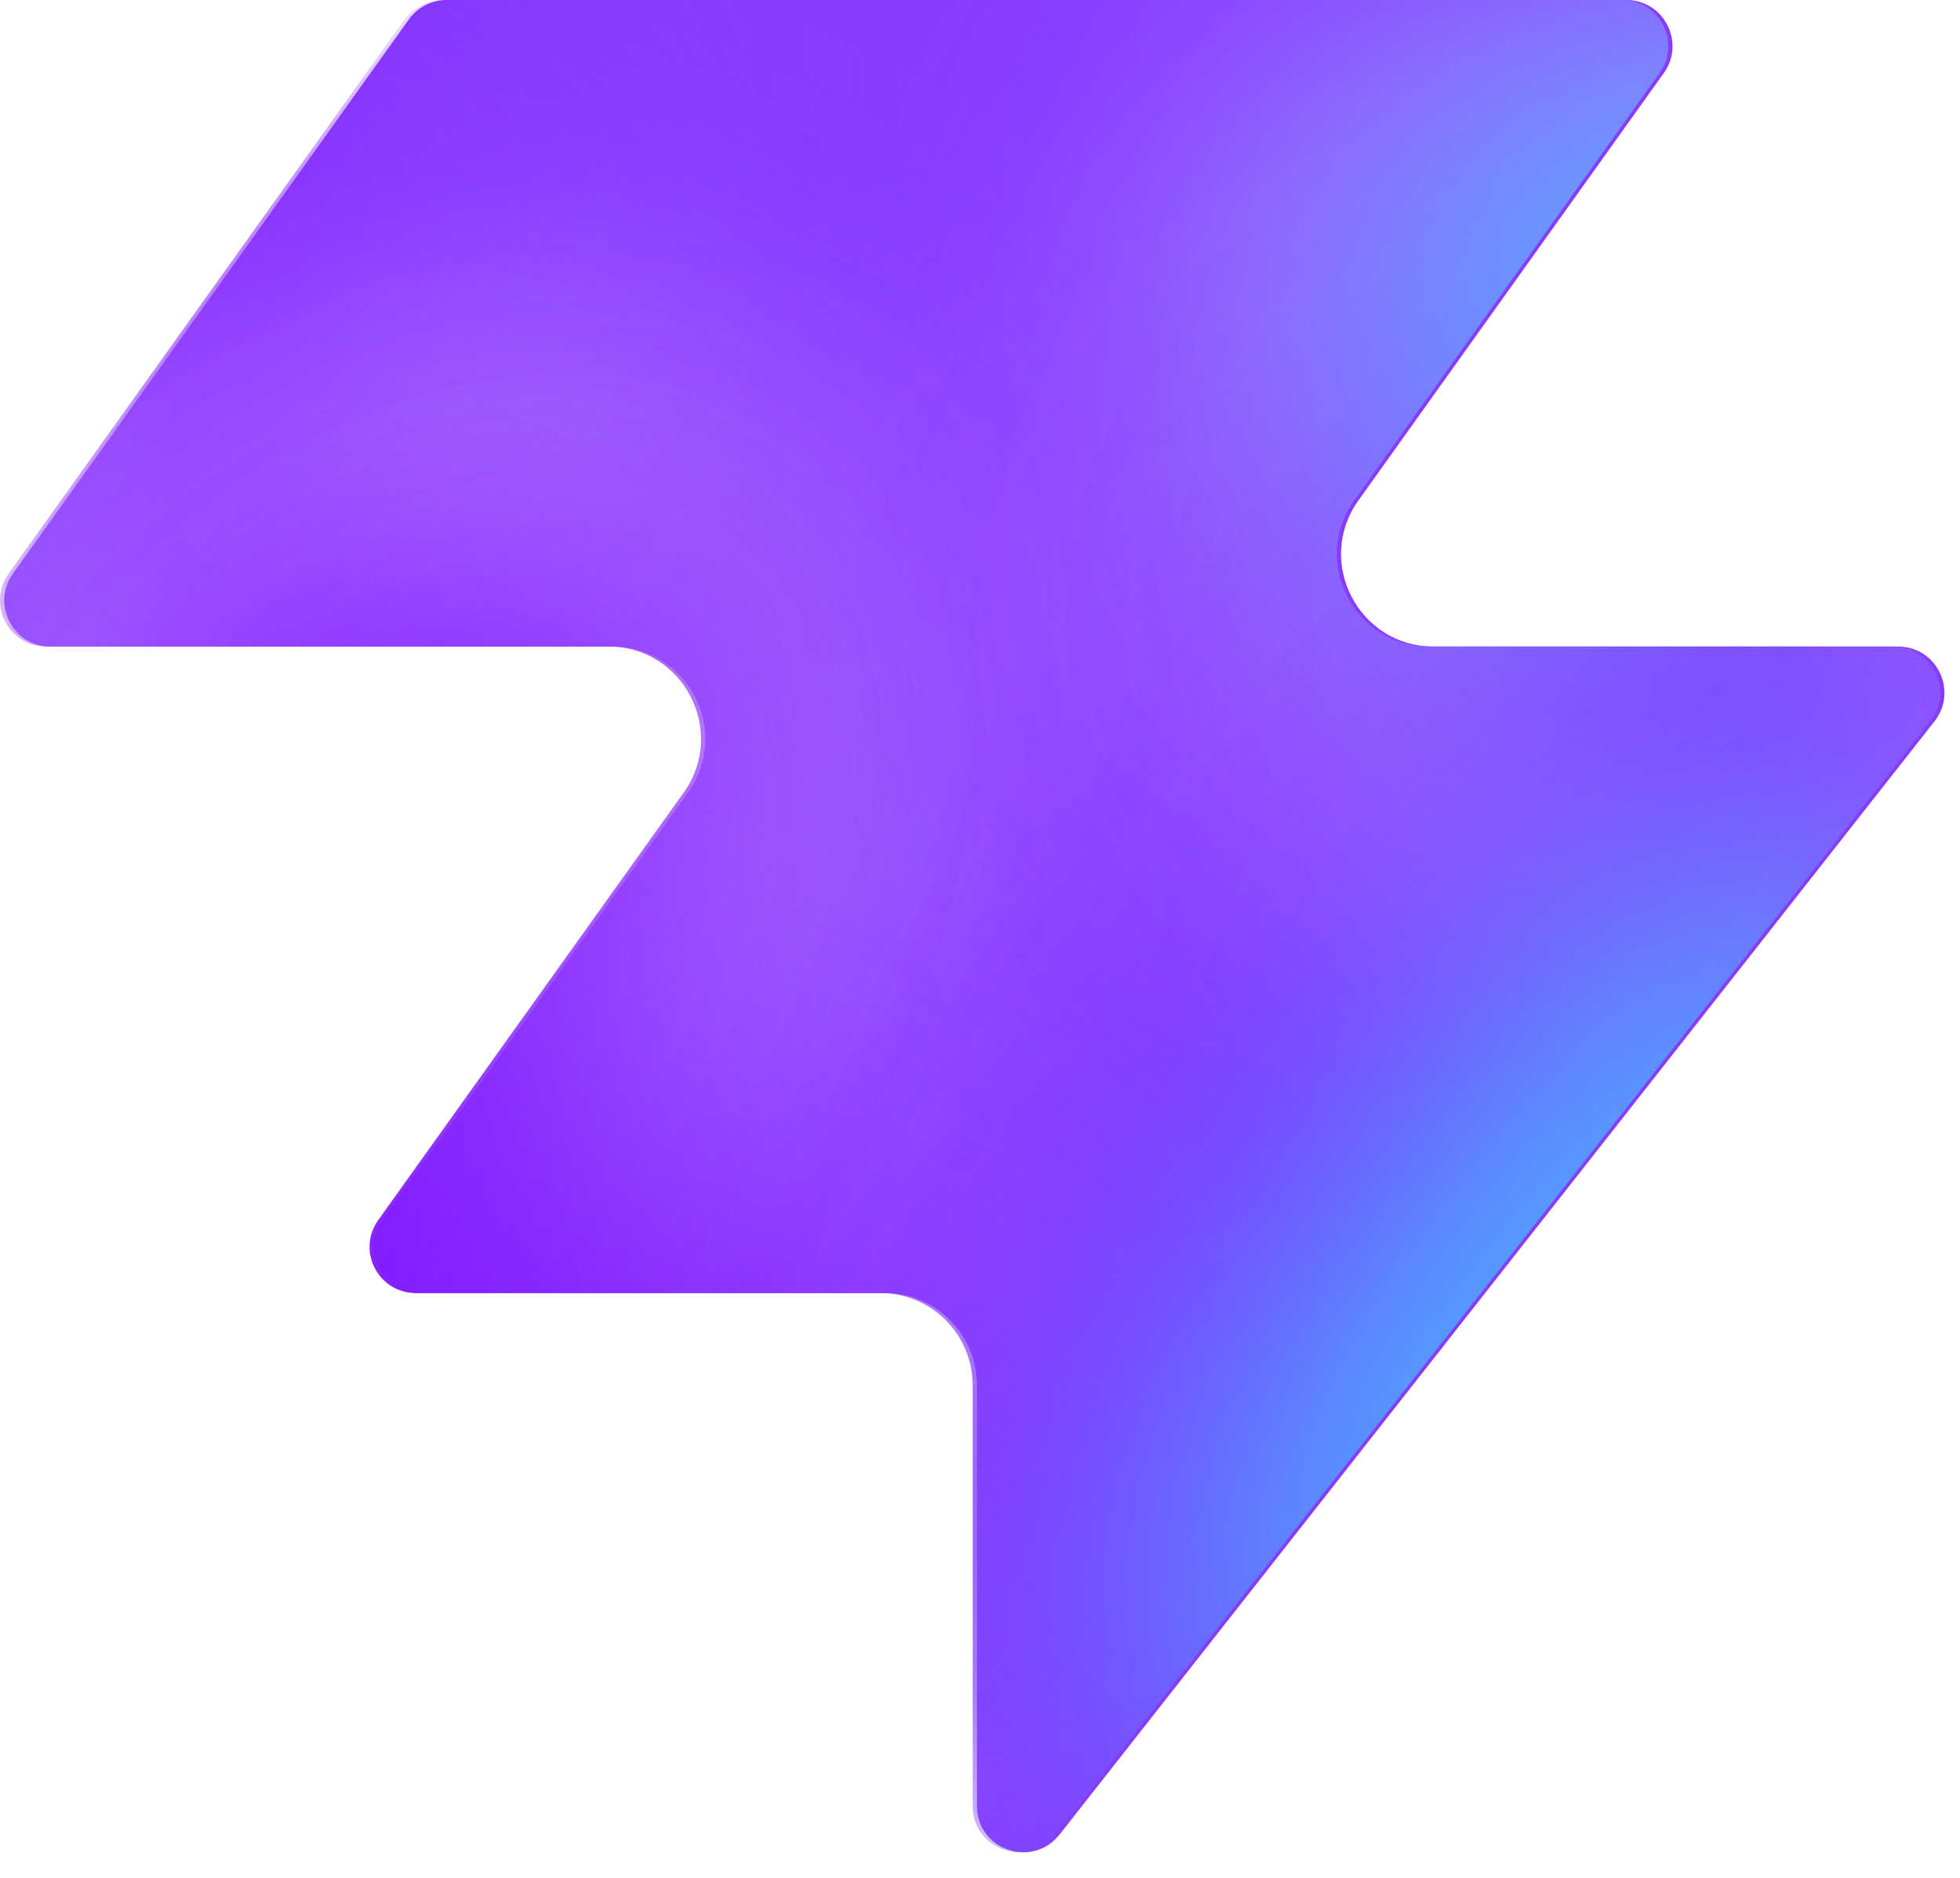
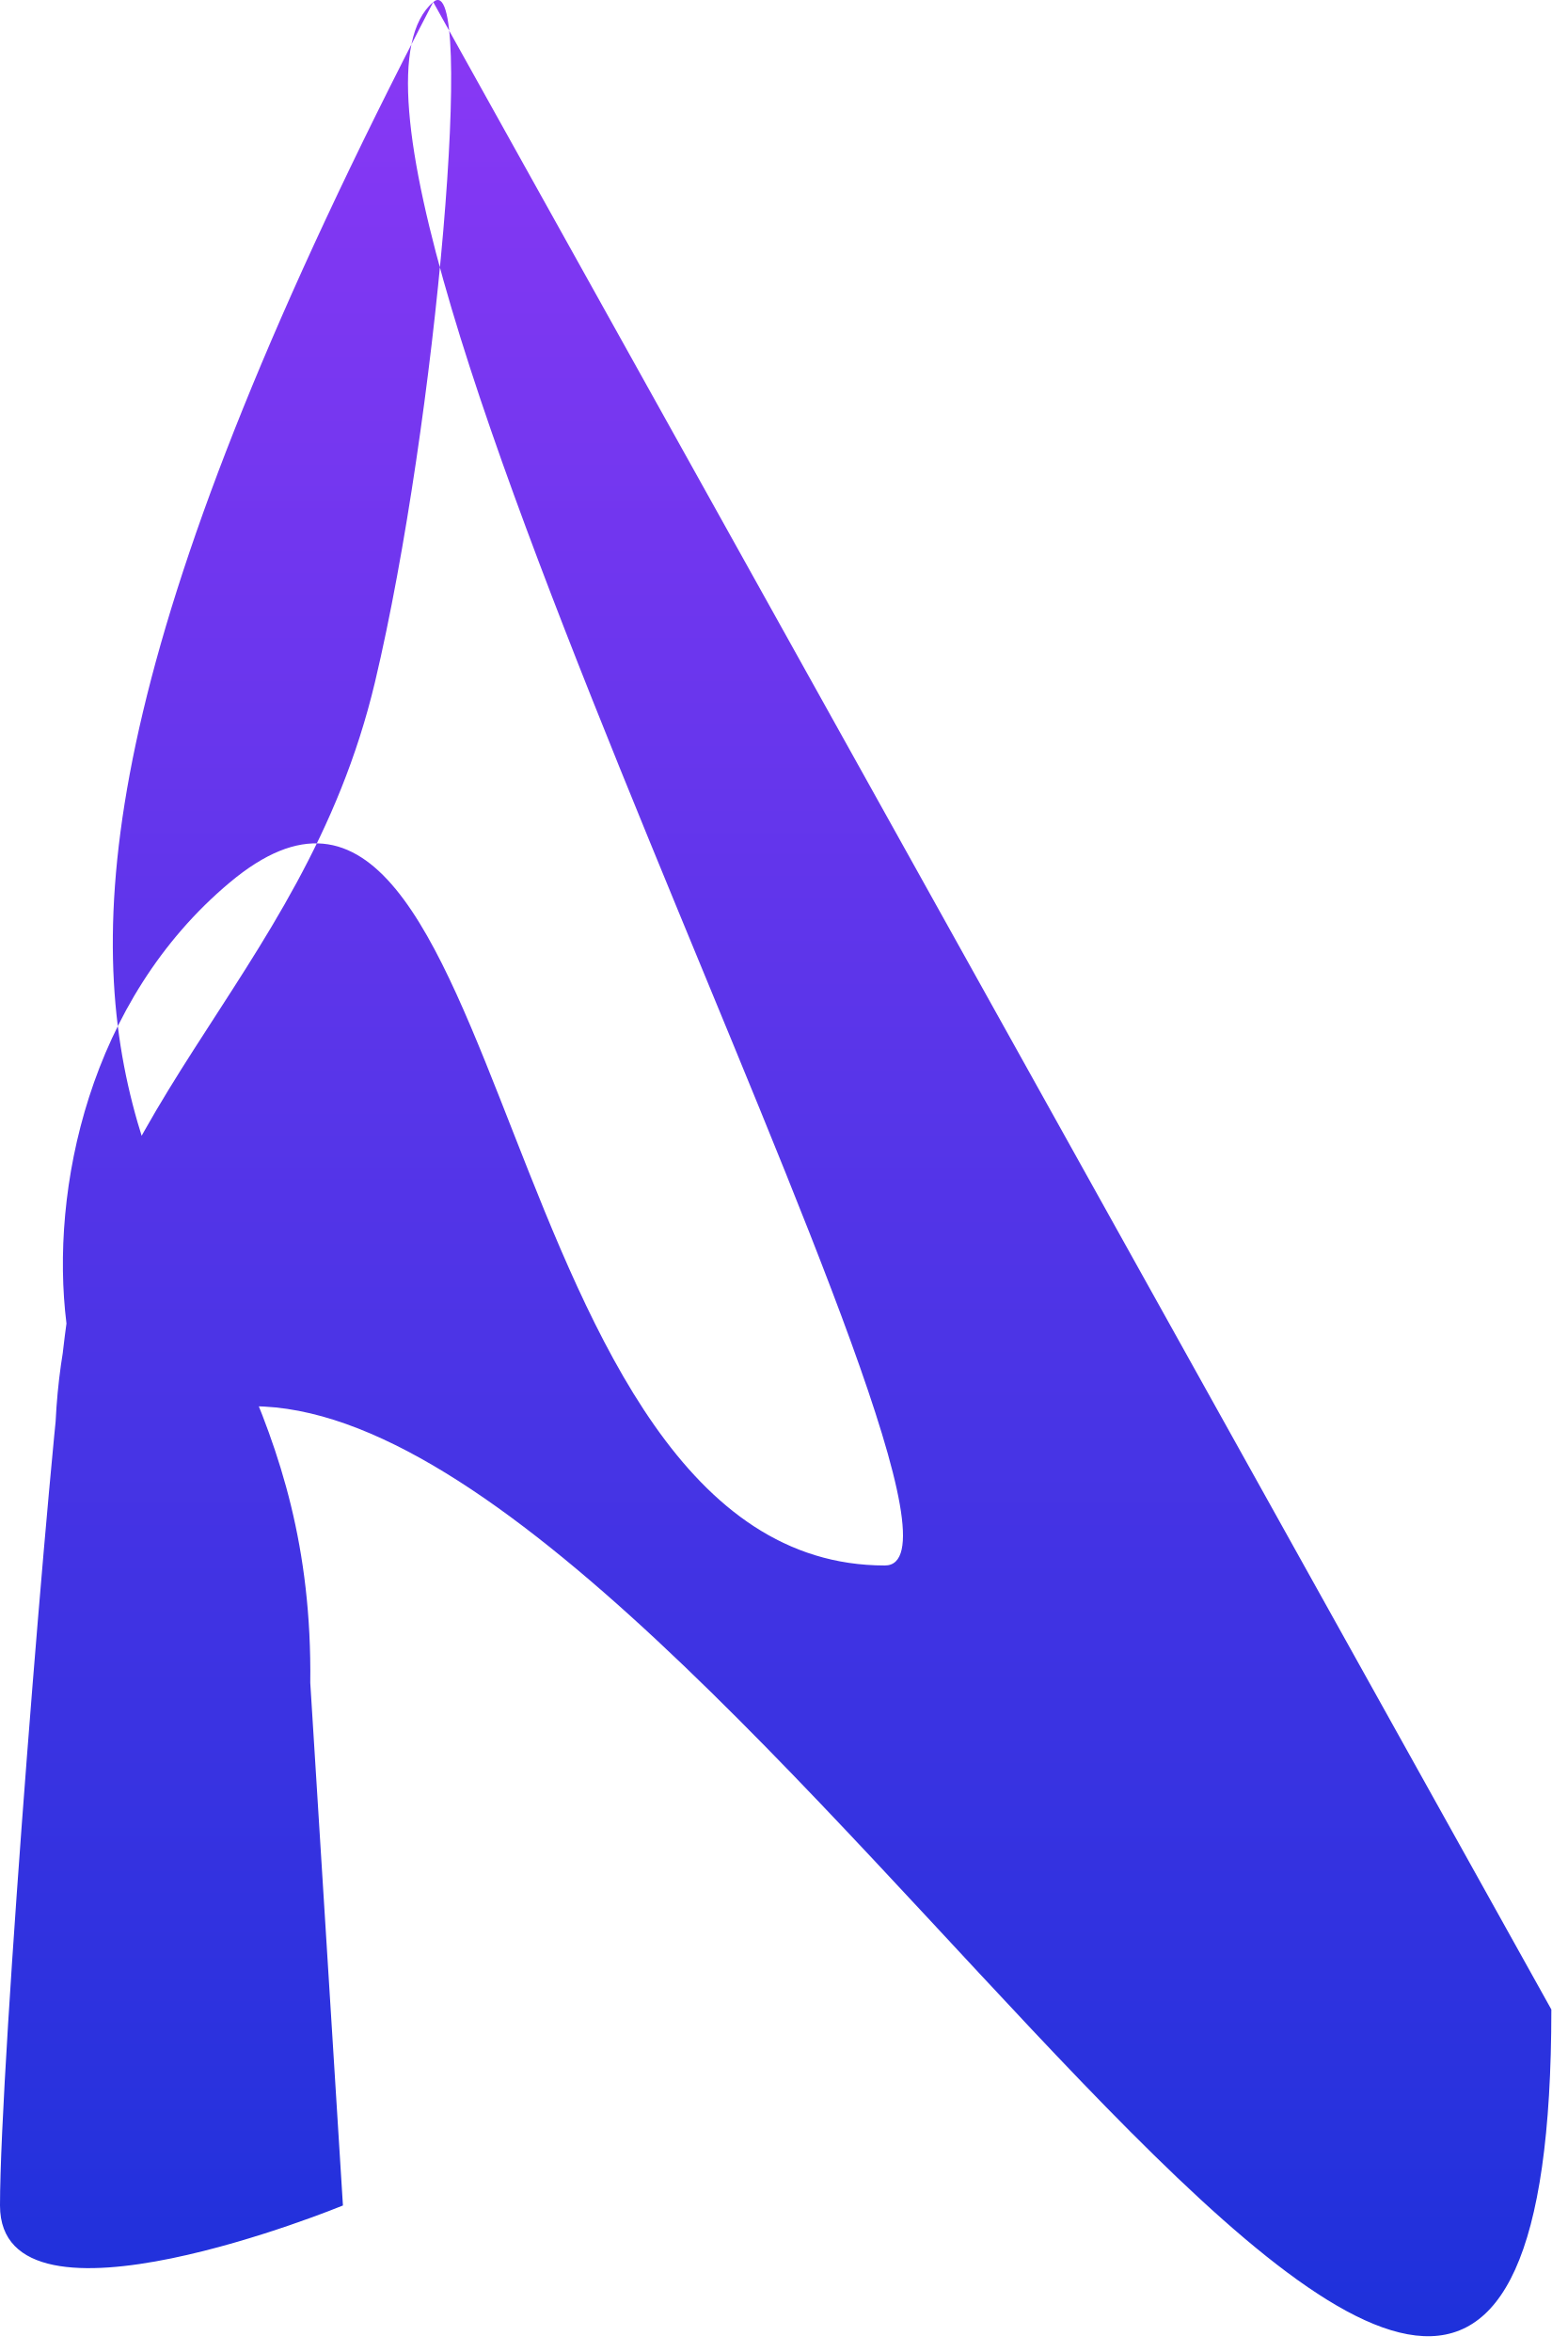
- <svg xmlns="http://www.w3.org/2000/svg" width="48" height="46" fill="none" viewBox="0 0 48 46">
-   <path fill="#863bff" d="M25.946 44.938c-.664.845-2.021.375-2.021-.698V33.937a2.26 2.26 0 0 0-2.262-2.262H10.287c-.92 0-1.456-1.04-.92-1.788l7.48-10.471c1.07-1.497 0-3.578-1.842-3.578H1.237c-.92 0-1.456-1.04-.92-1.788L10.013.474c.214-.297.556-.474.92-.474h28.894c.92 0 1.456 1.04.92 1.788l-7.48 10.471c-1.07 1.498 0 3.579 1.842 3.579h11.377c.943 0 1.473 1.088.89 1.83L25.947 44.94z" style="fill:#863bff;fill:color(display-p3 .525 .23 1);fill-opacity:1" />
-   <mask id="a" width="48" height="46" x="0" y="0" maskUnits="userSpaceOnUse" style="mask-type:alpha">
-     <path fill="#000" d="M25.842 44.938c-.664.844-2.021.375-2.021-.698V33.937a2.26 2.26 0 0 0-2.262-2.262H10.183c-.92 0-1.456-1.04-.92-1.788l7.48-10.471c1.07-1.498 0-3.579-1.842-3.579H1.133c-.92 0-1.456-1.04-.92-1.787L9.91.473c.214-.297.556-.474.92-.474h28.894c.92 0 1.456 1.04.92 1.788l-7.48 10.471c-1.07 1.498 0 3.578 1.842 3.578h11.377c.943 0 1.473 1.088.89 1.832L25.843 44.94z" style="fill:#000;fill-opacity:1" />
-   </mask>
-   <g mask="url(#a)">
-     <g filter="url(#b)">
-       <ellipse cx="5.508" cy="14.704" fill="#ede6ff" rx="5.508" ry="14.704" style="fill:#ede6ff;fill:color(display-p3 .927 .903 1);fill-opacity:1" transform="matrix(.00324 1 1 -.00324 -4.47 31.516)" />
-     </g>
-     <g filter="url(#c)">
-       <ellipse cx="10.399" cy="29.851" fill="#ede6ff" rx="10.399" ry="29.851" style="fill:#ede6ff;fill:color(display-p3 .927 .903 1);fill-opacity:1" transform="matrix(.00324 1 1 -.00324 -39.328 7.883)" />
-     </g>
-     <g filter="url(#d)">
-       <ellipse cx="5.508" cy="30.487" fill="#7e14ff" rx="5.508" ry="30.487" style="fill:#7e14ff;fill:color(display-p3 .492 .077 1);fill-opacity:1" transform="rotate(89.814 -25.913 -14.639)scale(1 -1)" />
-     </g>
-     <g filter="url(#e)">
-       <ellipse cx="5.508" cy="30.599" fill="#7e14ff" rx="5.508" ry="30.599" style="fill:#7e14ff;fill:color(display-p3 .492 .077 1);fill-opacity:1" transform="rotate(89.814 -32.644 -3.334)scale(1 -1)" />
-     </g>
-     <g filter="url(#f)">
-       <ellipse cx="5.508" cy="30.599" fill="#7e14ff" rx="5.508" ry="30.599" style="fill:#7e14ff;fill:color(display-p3 .492 .077 1);fill-opacity:1" transform="matrix(.00324 1 1 -.00324 -34.34 30.47)" />
-     </g>
-     <g filter="url(#g)">
-       <ellipse cx="14.072" cy="22.078" fill="#ede6ff" rx="14.072" ry="22.078" style="fill:#ede6ff;fill:color(display-p3 .927 .903 1);fill-opacity:1" transform="rotate(93.35 24.506 48.493)scale(-1 1)" />
-     </g>
-     <g filter="url(#h)">
-       <ellipse cx="3.47" cy="21.501" fill="#7e14ff" rx="3.47" ry="21.501" style="fill:#7e14ff;fill:color(display-p3 .492 .077 1);fill-opacity:1" transform="rotate(89.009 28.708 47.59)scale(-1 1)" />
-     </g>
-     <g filter="url(#i)">
-       <ellipse cx="3.47" cy="21.501" fill="#7e14ff" rx="3.47" ry="21.501" style="fill:#7e14ff;fill:color(display-p3 .492 .077 1);fill-opacity:1" transform="rotate(89.009 28.708 47.59)scale(-1 1)" />
-     </g>
-     <g filter="url(#j)">
-       <ellipse cx=".387" cy="8.972" fill="#7e14ff" rx="4.407" ry="29.108" style="fill:#7e14ff;fill:color(display-p3 .492 .077 1);fill-opacity:1" transform="rotate(39.51 .387 8.972)" />
-     </g>
-     <g filter="url(#k)">
-       <ellipse cx="47.523" cy="-6.092" fill="#7e14ff" rx="4.407" ry="29.108" style="fill:#7e14ff;fill:color(display-p3 .492 .077 1);fill-opacity:1" transform="rotate(37.892 47.523 -6.092)" />
-     </g>
-     <g filter="url(#l)">
-       <ellipse cx="41.412" cy="6.333" fill="#47bfff" rx="5.971" ry="9.665" style="fill:#47bfff;fill:color(display-p3 .28 .748 1);fill-opacity:1" transform="rotate(37.892 41.412 6.333)" />
-     </g>
-     <g filter="url(#m)">
-       <ellipse cx="-1.879" cy="38.332" fill="#7e14ff" rx="4.407" ry="29.108" style="fill:#7e14ff;fill:color(display-p3 .492 .077 1);fill-opacity:1" transform="rotate(37.892 -1.88 38.332)" />
-     </g>
-     <g filter="url(#n)">
-       <ellipse cx="-1.879" cy="38.332" fill="#7e14ff" rx="4.407" ry="29.108" style="fill:#7e14ff;fill:color(display-p3 .492 .077 1);fill-opacity:1" transform="rotate(37.892 -1.88 38.332)" />
-     </g>
-     <g filter="url(#o)">
-       <ellipse cx="35.651" cy="29.907" fill="#7e14ff" rx="4.407" ry="29.108" style="fill:#7e14ff;fill:color(display-p3 .492 .077 1);fill-opacity:1" transform="rotate(37.892 35.651 29.907)" />
-     </g>
-     <g filter="url(#p)">
-       <ellipse cx="38.418" cy="32.4" fill="#47bfff" rx="5.971" ry="15.297" style="fill:#47bfff;fill:color(display-p3 .28 .748 1);fill-opacity:1" transform="rotate(37.892 38.418 32.4)" />
-     </g>
-   </g>
+ <svg xmlns="http://www.w3.org/2000/svg" width="48" height="72" viewBox="0 0 48 72" fill="none">
+   <path d="M13.265 0.063L47.5 61.515C47.5 92.009 22.366 43.049 7.741 43.049L1.703 43.515C2.169 33.973 9.258 30.244 11.483 20.873C13.367 12.937 14.575 -1.056 13.265 0.063C-6.465 38.015 9.698 34.904 9.5 51.515L10.5 67.515C10.5 67.515 0 71.831 0 67.515C0 63.198 1.527 44.099 2.035 40.515C1.526 36.416 2.726 30.625 7.035 27.015C15.708 19.748 14.905 47.923 27.093 47.923C31.506 47.923 8 4.56 13.265 0.063Z" fill="url(#paint0_linear_2369_4125)" />
  <defs>
-     <filter id="b" width="60.045" height="41.654" x="-19.77" y="16.149" color-interpolation-filters="sRGB" filterUnits="userSpaceOnUse">
-       <feFlood flood-opacity="0" result="BackgroundImageFix" />
-       <feBlend in="SourceGraphic" in2="BackgroundImageFix" result="shape" />
-       <feGaussianBlur result="effect1_foregroundBlur_2002_17158" stdDeviation="7.659" />
-     </filter>
-     <filter id="c" width="90.34" height="51.437" x="-54.613" y="-7.533" color-interpolation-filters="sRGB" filterUnits="userSpaceOnUse">
-       <feFlood flood-opacity="0" result="BackgroundImageFix" />
-       <feBlend in="SourceGraphic" in2="BackgroundImageFix" result="shape" />
-       <feGaussianBlur result="effect1_foregroundBlur_2002_17158" stdDeviation="7.659" />
-     </filter>
-     <filter id="d" width="79.355" height="29.4" x="-49.64" y="2.03" color-interpolation-filters="sRGB" filterUnits="userSpaceOnUse">
-       <feFlood flood-opacity="0" result="BackgroundImageFix" />
-       <feBlend in="SourceGraphic" in2="BackgroundImageFix" result="shape" />
-       <feGaussianBlur result="effect1_foregroundBlur_2002_17158" stdDeviation="4.596" />
-     </filter>
-     <filter id="e" width="79.579" height="29.4" x="-45.045" y="20.029" color-interpolation-filters="sRGB" filterUnits="userSpaceOnUse">
-       <feFlood flood-opacity="0" result="BackgroundImageFix" />
-       <feBlend in="SourceGraphic" in2="BackgroundImageFix" result="shape" />
-       <feGaussianBlur result="effect1_foregroundBlur_2002_17158" stdDeviation="4.596" />
-     </filter>
-     <filter id="f" width="79.579" height="29.4" x="-43.513" y="21.178" color-interpolation-filters="sRGB" filterUnits="userSpaceOnUse">
-       <feFlood flood-opacity="0" result="BackgroundImageFix" />
-       <feBlend in="SourceGraphic" in2="BackgroundImageFix" result="shape" />
-       <feGaussianBlur result="effect1_foregroundBlur_2002_17158" stdDeviation="4.596" />
-     </filter>
-     <filter id="g" width="74.749" height="58.852" x="15.756" y="-17.901" color-interpolation-filters="sRGB" filterUnits="userSpaceOnUse">
-       <feFlood flood-opacity="0" result="BackgroundImageFix" />
-       <feBlend in="SourceGraphic" in2="BackgroundImageFix" result="shape" />
-       <feGaussianBlur result="effect1_foregroundBlur_2002_17158" stdDeviation="7.659" />
-     </filter>
-     <filter id="h" width="61.377" height="25.362" x="23.548" y="2.284" color-interpolation-filters="sRGB" filterUnits="userSpaceOnUse">
-       <feFlood flood-opacity="0" result="BackgroundImageFix" />
-       <feBlend in="SourceGraphic" in2="BackgroundImageFix" result="shape" />
-       <feGaussianBlur result="effect1_foregroundBlur_2002_17158" stdDeviation="4.596" />
-     </filter>
-     <filter id="i" width="61.377" height="25.362" x="23.548" y="2.284" color-interpolation-filters="sRGB" filterUnits="userSpaceOnUse">
-       <feFlood flood-opacity="0" result="BackgroundImageFix" />
-       <feBlend in="SourceGraphic" in2="BackgroundImageFix" result="shape" />
-       <feGaussianBlur result="effect1_foregroundBlur_2002_17158" stdDeviation="4.596" />
-     </filter>
-     <filter id="j" width="56.045" height="63.649" x="-27.636" y="-22.853" color-interpolation-filters="sRGB" filterUnits="userSpaceOnUse">
-       <feFlood flood-opacity="0" result="BackgroundImageFix" />
-       <feBlend in="SourceGraphic" in2="BackgroundImageFix" result="shape" />
-       <feGaussianBlur result="effect1_foregroundBlur_2002_17158" stdDeviation="4.596" />
-     </filter>
-     <filter id="k" width="54.814" height="64.646" x="20.116" y="-38.415" color-interpolation-filters="sRGB" filterUnits="userSpaceOnUse">
-       <feFlood flood-opacity="0" result="BackgroundImageFix" />
-       <feBlend in="SourceGraphic" in2="BackgroundImageFix" result="shape" />
-       <feGaussianBlur result="effect1_foregroundBlur_2002_17158" stdDeviation="4.596" />
-     </filter>
-     <filter id="l" width="33.541" height="35.313" x="24.641" y="-11.323" color-interpolation-filters="sRGB" filterUnits="userSpaceOnUse">
-       <feFlood flood-opacity="0" result="BackgroundImageFix" />
-       <feBlend in="SourceGraphic" in2="BackgroundImageFix" result="shape" />
-       <feGaussianBlur result="effect1_foregroundBlur_2002_17158" stdDeviation="4.596" />
-     </filter>
-     <filter id="m" width="54.814" height="64.646" x="-29.286" y="6.009" color-interpolation-filters="sRGB" filterUnits="userSpaceOnUse">
-       <feFlood flood-opacity="0" result="BackgroundImageFix" />
-       <feBlend in="SourceGraphic" in2="BackgroundImageFix" result="shape" />
-       <feGaussianBlur result="effect1_foregroundBlur_2002_17158" stdDeviation="4.596" />
-     </filter>
-     <filter id="n" width="54.814" height="64.646" x="-29.286" y="6.009" color-interpolation-filters="sRGB" filterUnits="userSpaceOnUse">
-       <feFlood flood-opacity="0" result="BackgroundImageFix" />
-       <feBlend in="SourceGraphic" in2="BackgroundImageFix" result="shape" />
-       <feGaussianBlur result="effect1_foregroundBlur_2002_17158" stdDeviation="4.596" />
-     </filter>
-     <filter id="o" width="54.814" height="64.646" x="8.244" y="-2.416" color-interpolation-filters="sRGB" filterUnits="userSpaceOnUse">
-       <feFlood flood-opacity="0" result="BackgroundImageFix" />
-       <feBlend in="SourceGraphic" in2="BackgroundImageFix" result="shape" />
-       <feGaussianBlur result="effect1_foregroundBlur_2002_17158" stdDeviation="4.596" />
-     </filter>
-     <filter id="p" width="39.409" height="43.623" x="18.713" y="10.588" color-interpolation-filters="sRGB" filterUnits="userSpaceOnUse">
-       <feFlood flood-opacity="0" result="BackgroundImageFix" />
-       <feBlend in="SourceGraphic" in2="BackgroundImageFix" result="shape" />
-       <feGaussianBlur result="effect1_foregroundBlur_2002_17158" stdDeviation="4.596" />
-     </filter>
+     <linearGradient id="paint0_linear_2369_4125" x1="23.75" y1="0" x2="23.75" y2="71.517" gradientUnits="userSpaceOnUse">
+       <stop stop-color="#8A38F5" />
+       <stop offset="1" stop-color="#1E31DB" />
+     </linearGradient>
  </defs>
</svg>
